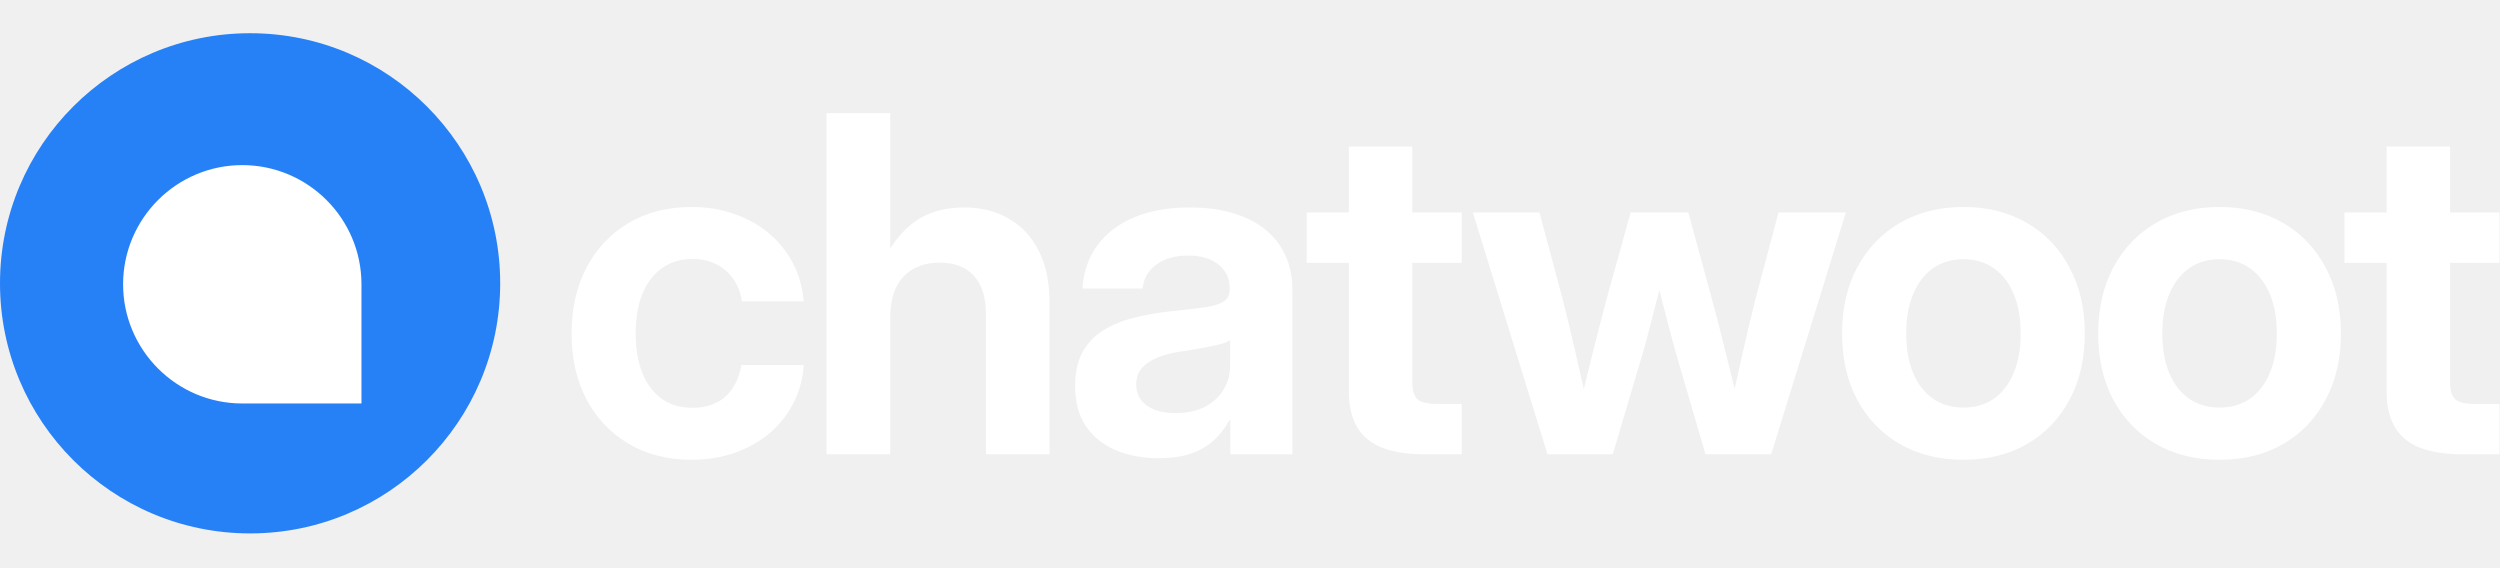
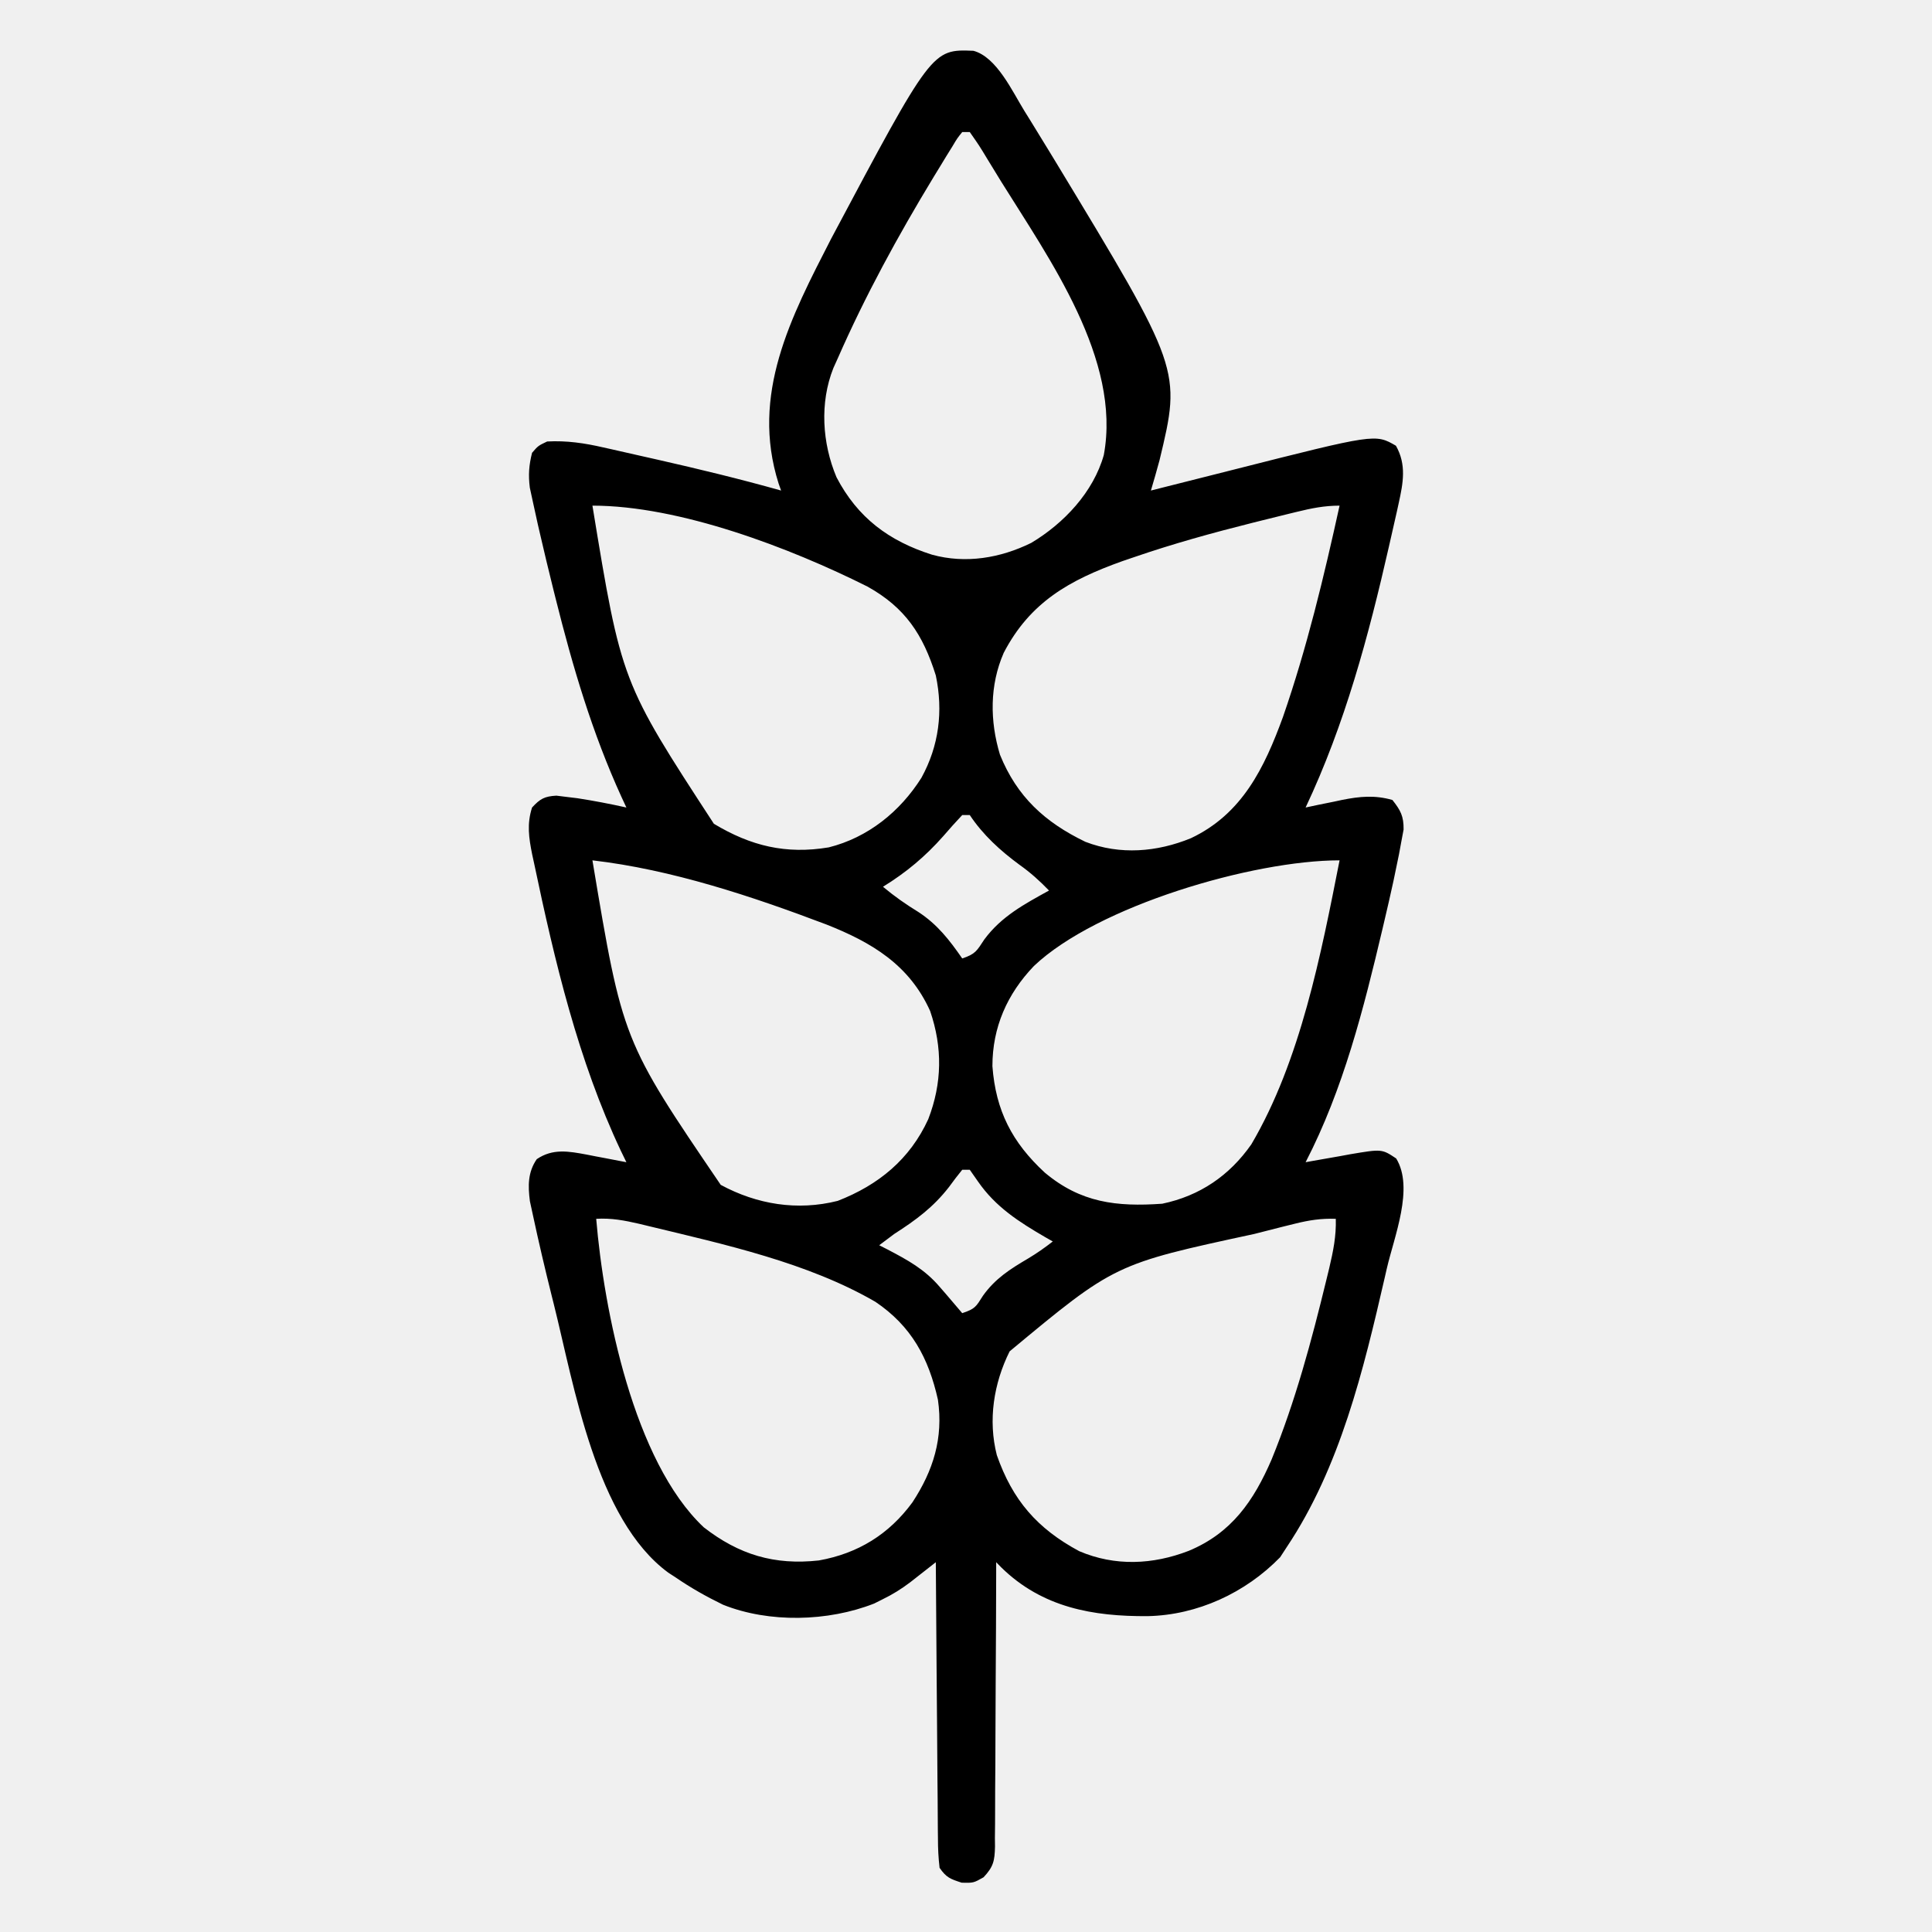
- <svg xmlns="http://www.w3.org/2000/svg" width="2559" height="581" viewBox="0 0 2559 581" fill="none">
-   <path d="M256 546C397.385 546 512 431.385 512 290C512 148.615 397.385 34 256 34C114.615 34 0 148.615 0 290C0 431.385 114.615 546 256 546Z" fill="#2781F6" />
-   <path d="M367 410H247.99C182.388 410 129 356.608 129 290.989C129 225.392 182.388 172 247.992 172C313.612 172 367 225.392 367 290.989V410Z" fill="white" stroke="white" stroke-width="6" />
-   <path d="M707.875 470.625C683.5 470.625 662.016 465.156 643.422 454.219C624.984 443.281 610.609 428.125 600.297 408.75C590.141 389.375 585.062 366.953 585.062 341.484C585.062 316.016 590.141 293.516 600.297 273.984C610.609 254.453 624.984 239.219 643.422 228.281C662.016 217.344 683.5 211.875 707.875 211.875C723.812 211.875 738.5 214.297 751.938 219.141C765.531 223.828 777.328 230.469 787.328 239.062C797.484 247.656 805.609 257.812 811.703 269.531C817.797 281.25 821.469 294.219 822.719 308.438H759.438C758.5 301.875 756.625 296.016 753.812 290.859C751.156 285.547 747.641 281.016 743.266 277.266C739.047 273.359 734.047 270.391 728.266 268.359C722.641 266.172 716.156 265.078 708.812 265.078C696.781 265.078 686.391 268.203 677.641 274.453C668.891 280.703 662.172 289.531 657.484 300.938C652.953 312.344 650.688 325.859 650.688 341.484C650.688 356.953 652.953 370.391 657.484 381.797C662.172 393.203 668.812 402.031 677.406 408.281C686.156 414.375 696.625 417.422 708.812 417.422C716.156 417.422 722.641 416.406 728.266 414.375C733.891 412.344 738.734 409.453 742.797 405.703C747.016 401.797 750.453 397.188 753.109 391.875C755.766 386.406 757.719 380.312 758.969 373.594H822.719C821.781 387.656 818.266 400.625 812.172 412.5C806.234 424.219 798.188 434.453 788.031 443.203C777.875 451.797 766 458.516 752.406 463.359C738.812 468.203 723.969 470.625 707.875 470.625ZM911.209 326.484V465H846.053V115.781H911.209V281.25H898.319C906.288 259.375 917.459 242.422 931.834 230.391C946.366 218.359 964.725 212.344 986.913 212.344C1004.41 212.344 1019.65 216.172 1032.62 223.828C1045.74 231.328 1055.98 242.344 1063.32 256.875C1070.66 271.406 1074.33 289.141 1074.33 310.078V465H1009.18V321.562C1009.18 304.219 1005.04 291.094 996.756 282.188C988.631 273.281 977.069 268.828 962.069 268.828C952.069 268.828 943.241 270.859 935.584 274.922C927.928 278.984 921.913 285.234 917.538 293.672C913.319 302.109 911.209 313.047 911.209 326.484ZM1185.79 468.984C1169.39 468.984 1154.78 466.25 1141.97 460.781C1129.15 455.312 1119 447.109 1111.5 436.172C1104.15 425.234 1100.48 411.562 1100.48 395.156C1100.48 381.094 1103.06 369.453 1108.22 360.234C1113.53 350.859 1120.64 343.438 1129.54 337.969C1138.61 332.344 1149 328.125 1160.72 325.312C1172.43 322.344 1184.62 320.156 1197.28 318.75C1212.59 317.188 1224.7 315.781 1233.61 314.531C1242.51 313.125 1248.92 311.094 1252.83 308.438C1256.73 305.781 1258.68 301.719 1258.68 296.25V294.609C1258.68 288.047 1256.97 282.344 1253.53 277.5C1250.09 272.5 1245.25 268.594 1239 265.781C1232.75 262.969 1225.17 261.562 1216.26 261.562C1207.36 261.562 1199.47 262.969 1192.59 265.781C1185.87 268.594 1180.48 272.578 1176.42 277.734C1172.51 282.734 1170.25 288.594 1169.62 295.312H1107.98C1109.08 278.438 1114.08 263.828 1122.98 251.484C1132.04 239.141 1144.54 229.531 1160.48 222.656C1176.58 215.781 1195.72 212.344 1217.9 212.344C1234.47 212.344 1249.23 214.297 1262.2 218.203C1275.33 222.109 1286.34 227.734 1295.25 235.078C1304.31 242.422 1311.18 251.328 1315.87 261.797C1320.56 272.109 1322.9 283.75 1322.9 296.719V465H1259.39V430.078H1258.45C1254.23 437.891 1248.92 444.766 1242.51 450.703C1236.26 456.484 1228.45 461.016 1219.08 464.297C1209.86 467.422 1198.76 468.984 1185.79 468.984ZM1203.14 422.812C1214.86 422.812 1224.86 420.703 1233.14 416.484C1241.58 412.109 1247.98 406.25 1252.36 398.906C1256.89 391.562 1259.15 383.281 1259.15 374.062V348.281C1257.12 349.531 1254.39 350.703 1250.95 351.797C1247.67 352.734 1243.68 353.672 1239 354.609C1234.47 355.547 1229.47 356.484 1224 357.422C1218.68 358.359 1213.14 359.219 1207.36 360C1199.23 361.25 1191.81 363.203 1185.09 365.859C1178.37 368.516 1172.98 372.109 1168.92 376.641C1165.01 381.016 1163.06 386.719 1163.06 393.75C1163.06 399.688 1164.7 404.922 1167.98 409.453C1171.42 413.828 1176.11 417.188 1182.04 419.531C1187.98 421.719 1195.01 422.812 1203.14 422.812ZM1496.24 217.5V269.062H1337.57V217.5H1496.24ZM1380.69 150H1445.61V390.703C1445.61 399.297 1447.33 405.234 1450.77 408.516C1454.21 411.797 1460.69 413.438 1470.22 413.438C1474.13 413.438 1478.66 413.438 1483.82 413.438C1489.13 413.438 1493.27 413.438 1496.24 413.438V465C1492.02 465 1486.32 465 1479.13 465C1472.1 465 1464.99 465 1457.8 465C1431.39 465 1411.94 459.766 1399.44 449.297C1386.94 438.828 1380.69 422.656 1380.69 400.781V150ZM1584.03 465L1507.62 217.5H1575.82L1599.73 307.031C1604.26 324.688 1608.63 342.891 1612.85 361.641C1617.07 380.391 1621.29 398.828 1625.51 416.953H1616.6C1621.13 398.828 1625.67 380.391 1630.2 361.641C1634.88 342.891 1639.57 324.688 1644.26 307.031L1669.1 217.5H1728.17L1752.54 307.031C1757.38 324.688 1762.07 342.891 1766.6 361.641C1771.13 380.391 1775.67 398.828 1780.2 416.953H1771.06C1775.43 398.828 1779.65 380.391 1783.71 361.641C1787.93 342.891 1792.23 324.688 1796.6 307.031L1820.51 217.5H1889.42L1813.01 465H1745.74L1716.45 364.688C1713.63 354.844 1710.9 344.844 1708.24 334.688C1705.59 324.375 1702.93 314.062 1700.28 303.75C1697.78 293.281 1695.12 282.969 1692.31 272.812H1704.96C1702.31 282.969 1699.57 293.281 1696.76 303.75C1694.1 314.062 1691.45 324.375 1688.79 334.688C1686.29 344.844 1683.56 354.844 1680.59 364.688L1650.82 465H1584.03ZM2009.78 470.625C1985.09 470.625 1963.38 465.234 1944.62 454.453C1926.03 443.672 1911.5 428.594 1901.03 409.219C1890.72 389.844 1885.56 367.266 1885.56 341.484C1885.56 315.703 1890.72 293.125 1901.03 273.75C1911.5 254.219 1926.03 239.062 1944.62 228.281C1963.38 217.344 1985.09 211.875 2009.78 211.875C2034.62 211.875 2056.34 217.344 2074.94 228.281C2093.53 239.062 2107.98 254.219 2118.3 273.75C2128.77 293.125 2134 315.703 2134 341.484C2134 367.266 2128.77 389.844 2118.3 409.219C2107.98 428.594 2093.53 443.672 2074.94 454.453C2056.34 465.234 2034.62 470.625 2009.78 470.625ZM2009.78 417.188C2021.66 417.188 2031.97 414.219 2040.72 408.281C2049.47 402.188 2056.27 393.438 2061.11 382.031C2065.95 370.625 2068.38 357.109 2068.38 341.484C2068.38 325.547 2065.95 311.953 2061.11 300.703C2056.27 289.297 2049.47 280.547 2040.72 274.453C2031.97 268.359 2021.66 265.312 2009.78 265.312C1998.06 265.312 1987.75 268.359 1978.84 274.453C1970.09 280.547 1963.3 289.297 1958.45 300.703C1953.61 311.953 1951.19 325.547 1951.19 341.484C1951.19 357.266 1953.61 370.859 1958.45 382.266C1963.3 393.516 1970.09 402.188 1978.84 408.281C1987.75 414.219 1998.06 417.188 2009.78 417.188ZM2271.94 470.625C2247.26 470.625 2225.54 465.234 2206.79 454.453C2188.19 443.672 2173.66 428.594 2163.19 409.219C2152.88 389.844 2147.72 367.266 2147.72 341.484C2147.72 315.703 2152.88 293.125 2163.19 273.75C2173.66 254.219 2188.19 239.062 2206.79 228.281C2225.54 217.344 2247.26 211.875 2271.94 211.875C2296.79 211.875 2318.51 217.344 2337.1 228.281C2355.69 239.062 2370.15 254.219 2380.46 273.75C2390.93 293.125 2396.16 315.703 2396.16 341.484C2396.16 367.266 2390.93 389.844 2380.46 409.219C2370.15 428.594 2355.69 443.672 2337.1 454.453C2318.51 465.234 2296.79 470.625 2271.94 470.625ZM2271.94 417.188C2283.82 417.188 2294.13 414.219 2302.88 408.281C2311.63 402.188 2318.43 393.438 2323.27 382.031C2328.12 370.625 2330.54 357.109 2330.54 341.484C2330.54 325.547 2328.12 311.953 2323.27 300.703C2318.43 289.297 2311.63 280.547 2302.88 274.453C2294.13 268.359 2283.82 265.312 2271.94 265.312C2260.22 265.312 2249.91 268.359 2241.01 274.453C2232.26 280.547 2225.46 289.297 2220.62 300.703C2215.77 311.953 2213.35 325.547 2213.35 341.484C2213.35 357.266 2215.77 370.859 2220.62 382.266C2225.46 393.516 2232.26 402.188 2241.01 408.281C2249.91 414.219 2260.22 417.188 2271.94 417.188ZM2558.48 217.5V269.062H2399.81V217.5H2558.48ZM2442.93 150H2507.86V390.703C2507.86 399.297 2509.57 405.234 2513.01 408.516C2516.45 411.797 2522.93 413.438 2532.47 413.438C2536.37 413.438 2540.9 413.438 2546.06 413.438C2551.37 413.438 2555.51 413.438 2558.48 413.438V465C2554.26 465 2548.56 465 2541.37 465C2534.34 465 2527.23 465 2520.04 465C2493.64 465 2474.18 459.766 2461.68 449.297C2449.18 438.828 2442.93 422.656 2442.93 400.781V150Z" fill="white" />
+ <svg xmlns="http://www.w3.org/2000/svg" version="1.1" width="512" height="512">
+   <path d="M0 0 C6.178 1.636 10.369 10.862 13.538 15.977 C14.046 16.793 14.555 17.609 15.079 18.449 C16.744 21.139 18.394 23.837 20.038 26.54 C20.612 27.482 21.185 28.423 21.777 29.394 C55.105 84.444 55.105 84.444 49.335 108.467 C48.602 111.169 47.84 113.858 47.038 116.54 C48.171 116.253 49.304 115.965 50.472 115.669 C54.748 114.587 59.026 113.509 63.304 112.432 C65.142 111.969 66.979 111.504 68.816 111.039 C106.501 101.486 106.501 101.486 111.975 104.665 C114.812 109.671 113.893 114.529 112.702 119.911 C112.548 120.617 112.393 121.324 112.234 122.052 C111.724 124.363 111.195 126.67 110.663 128.977 C110.482 129.772 110.302 130.566 110.116 131.385 C104.705 155.157 98.474 178.408 88.038 200.54 C89.112 200.312 90.185 200.083 91.292 199.848 C92.728 199.557 94.164 199.267 95.6 198.977 C96.305 198.826 97.009 198.674 97.735 198.518 C102.4 197.594 106.371 197.207 111.038 198.54 C113.209 201.274 114.046 202.849 114.005 206.369 C113.814 207.388 113.622 208.407 113.425 209.458 C113.214 210.604 113.003 211.751 112.785 212.932 C112.539 214.122 112.292 215.313 112.038 216.54 C111.8 217.688 111.562 218.836 111.318 220.019 C110.533 223.64 109.702 227.246 108.85 230.852 C108.699 231.497 108.547 232.143 108.39 232.807 C103.422 253.849 98.023 275.232 88.038 294.54 C88.587 294.438 89.137 294.337 89.703 294.233 C92.208 293.779 94.716 293.347 97.225 292.915 C98.522 292.675 98.522 292.675 99.844 292.43 C108.237 291.016 108.237 291.016 112.038 293.54 C116.844 301.37 111.49 314.279 109.538 322.79 C109.363 323.555 109.188 324.319 109.008 325.107 C103.37 349.615 97.178 375.393 83.038 396.54 C82.46 397.427 81.883 398.314 81.288 399.227 C72.1 408.671 59.374 414.546 46.235 414.833 C31.705 414.942 18.258 412.563 7.398 401.935 C6.949 401.474 6.5 401.014 6.038 400.54 C6.036 401.546 6.035 402.552 6.034 403.588 C6.017 413.064 5.974 422.54 5.906 432.016 C5.871 436.888 5.846 441.759 5.842 446.631 C5.838 451.332 5.81 456.033 5.764 460.734 C5.751 462.528 5.747 464.322 5.752 466.116 C5.757 468.628 5.731 471.138 5.697 473.65 C5.706 474.393 5.715 475.136 5.723 475.902 C5.64 479.671 5.312 481.248 2.692 484.037 C0.038 485.54 0.038 485.54 -3.087 485.477 C-6.154 484.477 -7.143 484.142 -8.962 481.54 C-9.272 478.872 -9.4 476.433 -9.395 473.764 C-9.41 472.578 -9.41 472.578 -9.425 471.368 C-9.456 468.755 -9.465 466.142 -9.474 463.528 C-9.491 461.716 -9.509 459.905 -9.528 458.093 C-9.576 453.324 -9.606 448.555 -9.632 443.785 C-9.661 438.919 -9.708 434.053 -9.753 429.186 C-9.839 419.638 -9.907 410.089 -9.962 400.54 C-10.888 401.268 -10.888 401.268 -11.833 402.011 C-13.048 402.962 -13.048 402.962 -14.288 403.933 C-15.091 404.563 -15.894 405.193 -16.721 405.842 C-19.063 407.616 -21.382 409.069 -24.025 410.352 C-24.779 410.73 -25.533 411.108 -26.31 411.497 C-38.512 416.295 -54.148 416.696 -66.357 411.805 C-70.774 409.66 -74.914 407.323 -78.962 404.54 C-79.587 404.135 -80.213 403.73 -80.857 403.313 C-100.089 389.16 -105.774 353.817 -111.212 332.102 C-111.379 331.439 -111.546 330.775 -111.717 330.091 C-113.514 322.902 -115.21 315.689 -116.759 308.442 C-117.015 307.26 -117.271 306.078 -117.535 304.86 C-118.058 300.794 -118.097 297.186 -115.712 293.727 C-111.459 290.841 -107.254 291.637 -102.48 292.518 C-101.711 292.67 -100.942 292.821 -100.15 292.977 C-98.967 293.199 -98.967 293.199 -97.761 293.425 C-95.826 293.788 -93.894 294.163 -91.962 294.54 C-92.447 293.542 -92.932 292.544 -93.431 291.516 C-104.757 267.523 -110.961 241.29 -116.4 215.415 C-116.576 214.603 -116.752 213.792 -116.934 212.956 C-117.813 208.578 -118.365 204.897 -116.962 200.54 C-114.82 198.22 -113.673 197.582 -110.517 197.395 C-109.633 197.505 -108.748 197.614 -107.837 197.727 C-106.879 197.843 -105.922 197.959 -104.935 198.079 C-100.577 198.755 -96.265 199.578 -91.962 200.54 C-92.386 199.628 -92.81 198.717 -93.247 197.778 C-101.015 180.774 -106.186 163.263 -110.712 145.165 C-110.903 144.404 -111.094 143.642 -111.29 142.858 C-112.56 137.762 -113.785 132.658 -114.962 127.54 C-115.205 126.486 -115.205 126.486 -115.453 125.41 C-115.913 123.381 -116.355 121.348 -116.79 119.313 C-117.042 118.15 -117.294 116.986 -117.553 115.787 C-117.98 112.395 -117.791 109.847 -116.962 106.54 C-115.337 104.665 -115.337 104.665 -112.962 103.54 C-107.79 103.263 -103.087 103.959 -98.072 105.114 C-97.333 105.278 -96.594 105.443 -95.833 105.612 C-93.457 106.142 -91.085 106.684 -88.712 107.227 C-87.086 107.594 -85.459 107.961 -83.832 108.327 C-72.811 110.823 -61.843 113.481 -50.962 116.54 C-51.179 115.931 -51.395 115.323 -51.618 114.696 C-59.121 91.076 -48.366 70.578 -37.701 49.808 C-10.973 -0.435 -10.973 -0.435 0 0 Z M-2.962 21.54 C-4.287 23.181 -4.287 23.181 -5.579 25.36 C-6.098 26.194 -6.617 27.029 -7.151 27.888 C-7.707 28.805 -8.264 29.721 -8.837 30.665 C-9.414 31.607 -9.99 32.549 -10.584 33.519 C-19.98 49.019 -28.68 64.932 -35.962 81.54 C-36.533 82.804 -36.533 82.804 -37.115 84.094 C-40.772 93.297 -40.077 103.986 -36.282 113.009 C-30.683 123.744 -22.377 129.925 -10.962 133.54 C-2.058 135.989 7.137 134.45 15.343 130.403 C23.975 125.24 31.78 116.977 34.557 107.13 C39.253 81.82 20.11 55.161 7.361 34.669 C6.16 32.736 4.975 30.795 3.796 28.848 C1.539 25.11 1.539 25.11 -0.962 21.54 C-1.622 21.54 -2.282 21.54 -2.962 21.54 Z M-100.962 120.54 C-93.292 167.251 -93.292 167.251 -68.775 204.852 C-58.964 210.742 -49.697 212.993 -38.333 211.102 C-27.946 208.501 -19.446 201.637 -13.782 192.673 C-9.108 184.176 -7.978 174.997 -9.962 165.54 C-13.365 154.678 -18.088 147.559 -28.052 141.997 C-48.638 131.69 -77.874 120.54 -100.962 120.54 Z M85.686 122.192 C84.963 122.367 84.239 122.543 83.494 122.723 C81.132 123.3 78.772 123.887 76.413 124.477 C75.609 124.678 74.805 124.878 73.976 125.085 C63.341 127.755 52.849 130.655 42.475 134.227 C41.468 134.571 40.462 134.914 39.424 135.268 C25.431 140.272 15.011 146.137 8.038 159.54 C4.269 168.154 4.351 177.634 7.038 186.54 C11.549 197.697 18.968 204.467 29.678 209.63 C38.87 213.176 48.658 212.351 57.632 208.677 C71.231 202.252 77.102 190.054 82.038 176.54 C88.393 158.205 92.87 139.464 97.038 120.54 C93.012 120.54 89.557 121.24 85.686 122.192 Z M-2.962 202.54 C-4.685 204.362 -6.328 206.203 -7.962 208.102 C-12.747 213.52 -17.781 217.732 -23.962 221.54 C-20.965 224.054 -17.912 226.187 -14.587 228.227 C-9.571 231.496 -6.338 235.655 -2.962 240.54 C0.595 239.354 0.902 238.515 2.913 235.477 C7.445 229.369 13.496 226.15 20.038 222.54 C17.574 219.988 15.12 217.773 12.225 215.727 C7.12 211.967 2.565 207.831 -0.962 202.54 C-1.622 202.54 -2.282 202.54 -2.962 202.54 Z M-100.962 214.54 C-92.979 262.287 -92.979 262.287 -66.962 300.54 C-57.369 305.724 -46.676 307.481 -35.966 304.786 C-25.141 300.584 -16.823 293.754 -11.966 283.141 C-8.28 273.59 -8.149 264.188 -11.462 254.477 C-16.984 242.208 -26.958 236.282 -38.962 231.54 C-58.626 224.088 -79.984 216.965 -100.962 214.54 Z M16.038 242.54 C8.952 249.947 5.038 258.76 5.038 269.083 C5.916 280.882 10.256 289.296 18.913 297.29 C28.43 305.276 37.919 306.391 50.038 305.54 C59.976 303.47 67.873 298.088 73.663 289.79 C86.675 267.655 92.127 239.43 97.038 214.54 C74.012 214.54 32.767 226.662 16.038 242.54 Z M-2.962 296.54 C-4.178 298.021 -5.335 299.552 -6.462 301.102 C-10.645 306.491 -15.271 309.891 -20.962 313.54 C-22.304 314.528 -23.641 315.524 -24.962 316.54 C-24.226 316.915 -23.49 317.29 -22.732 317.677 C-17.418 320.463 -12.906 322.92 -8.962 327.54 C-8.426 328.156 -7.89 328.772 -7.337 329.407 C-5.864 331.106 -4.407 332.817 -2.962 334.54 C0.481 333.392 0.683 332.844 2.538 329.915 C5.785 325.37 9.685 322.893 14.452 320.083 C16.78 318.694 18.905 317.207 21.038 315.54 C20.397 315.176 19.757 314.813 19.096 314.438 C12.073 310.356 5.897 306.414 1.225 299.665 C0.503 298.634 -0.218 297.602 -0.962 296.54 C-1.622 296.54 -2.282 296.54 -2.962 296.54 Z M-99.962 309.54 C-97.937 333.71 -90.05 373.817 -71.462 391.29 C-62.126 398.548 -52.746 401.379 -40.95 400.075 C-30.559 398.214 -22.37 393.149 -16.15 384.665 C-10.627 376.223 -7.941 367.667 -9.4 357.485 C-11.878 346.416 -16.43 337.972 -25.962 331.54 C-43.901 321.128 -66.018 316.314 -86.025 311.477 C-86.868 311.273 -87.712 311.069 -88.581 310.859 C-92.444 309.97 -95.968 309.291 -99.962 309.54 Z M85.233 310.825 C83.539 311.244 83.539 311.244 81.811 311.672 C80.607 311.979 79.403 312.286 78.163 312.602 C76.916 312.919 75.67 313.235 74.386 313.562 C37.445 321.53 37.445 321.53 9.6 344.665 C5.372 353.157 3.842 362.902 6.206 372.161 C10.379 384.094 16.899 391.633 28.046 397.618 C37.548 401.673 47.545 401.2 57.038 397.54 C68.439 392.802 74.286 384.287 79.034 373.297 C85.311 357.942 89.623 341.821 93.538 325.727 C93.793 324.678 94.049 323.629 94.312 322.547 C95.355 318.097 96.173 314.131 96.038 309.54 C92.208 309.396 88.948 309.902 85.233 310.825 Z " fill="#000000" transform="translate(257.9622,13.46021)" />
</svg>
